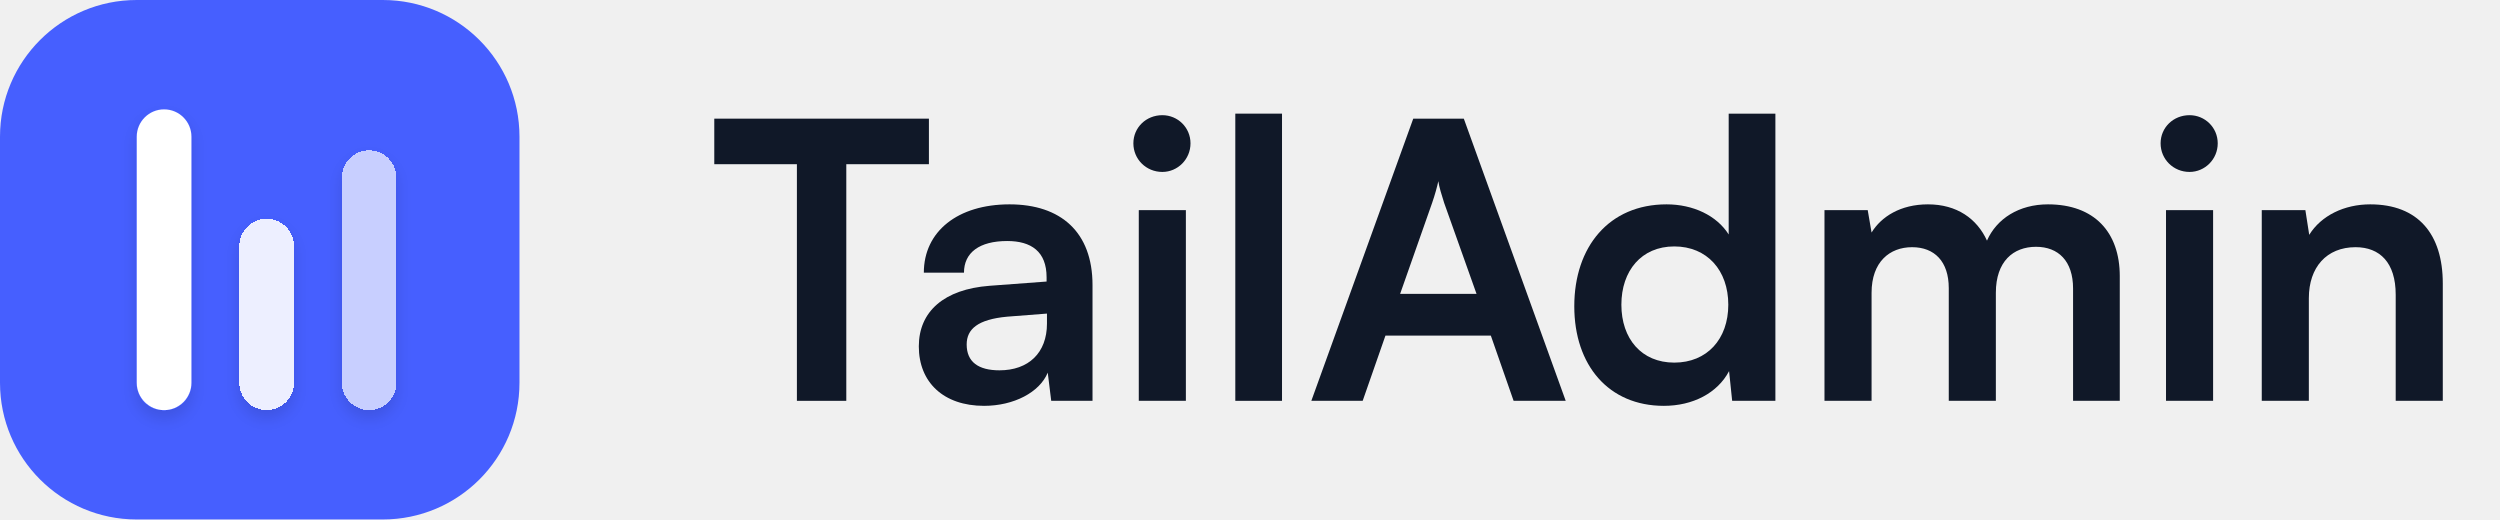
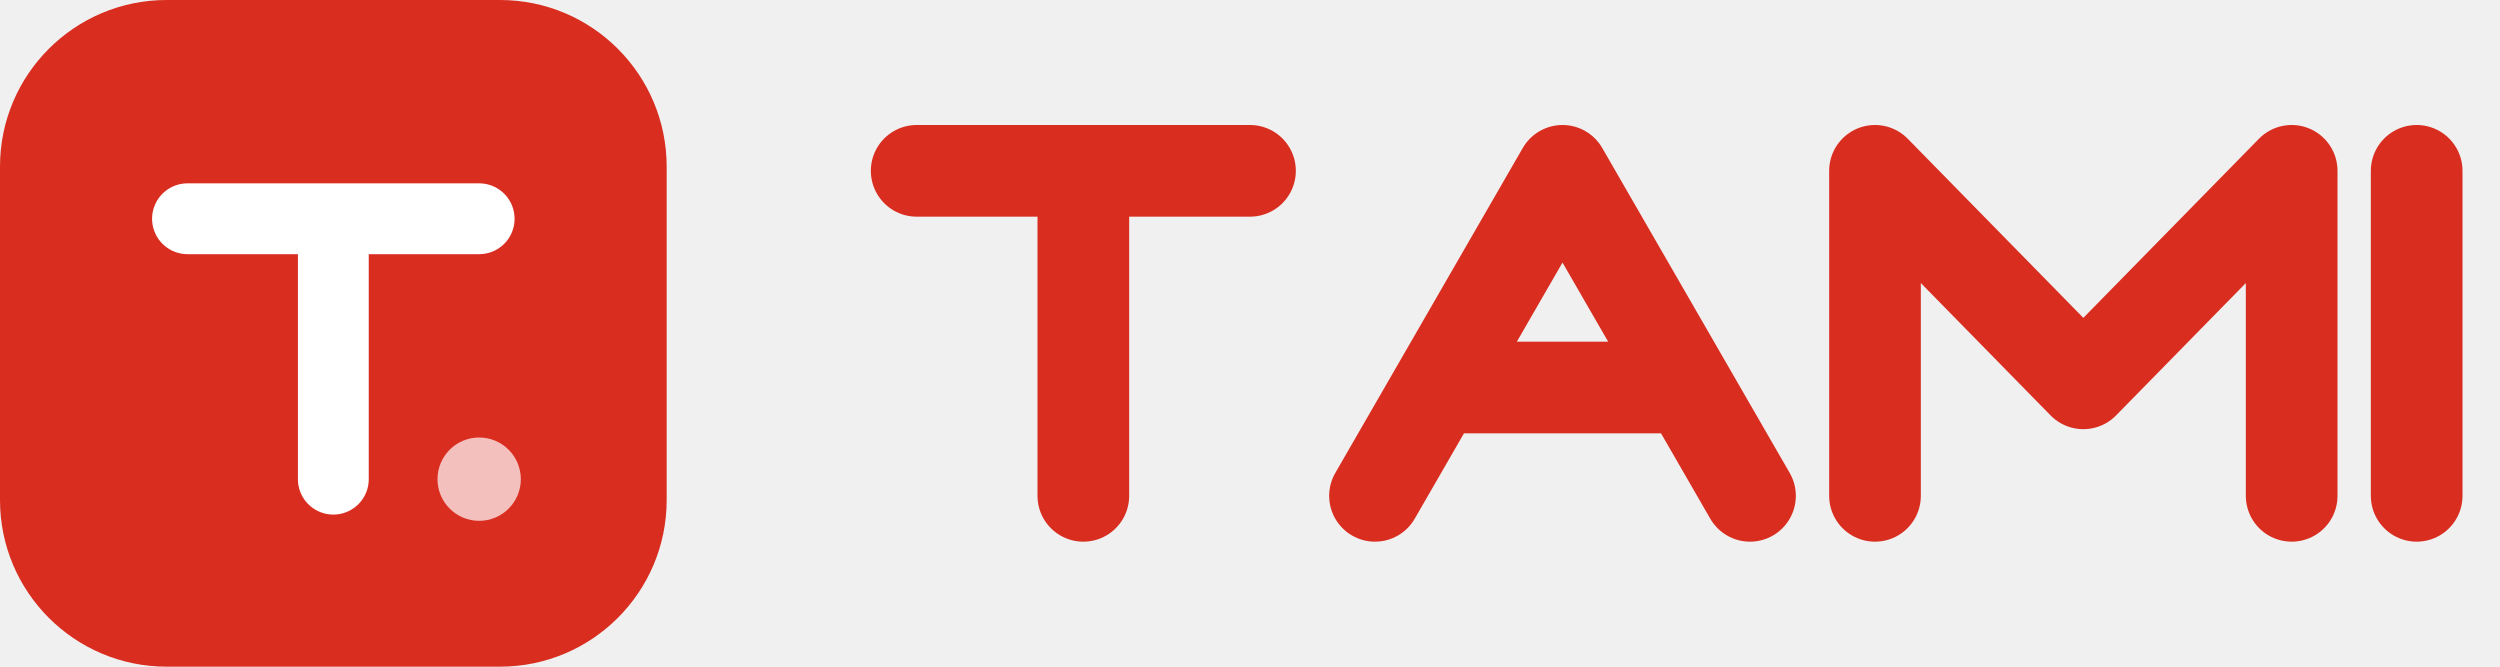
- <svg xmlns="http://www.w3.org/2000/svg" width="154" height="32" viewBox="0 0 154 32" fill="none">
-   <path d="M0 8.421C0 3.77 3.77 0 8.421 0H23.579C28.23 0 32 3.77 32 8.421V23.579C32 28.23 28.23 32 23.579 32H8.421C3.77 32 0 28.23 0 23.579V8.421Z" fill="#465FFF" />
-   <g filter="url(#filter0_d_1624_24907)">
-     <path d="M8.424 8.422C8.424 7.491 9.178 6.737 10.108 6.737V6.737C11.038 6.737 11.792 7.491 11.792 8.422V23.579C11.792 24.51 11.038 25.264 10.108 25.264V25.264C9.178 25.264 8.424 24.51 8.424 23.579V8.422Z" fill="white" />
+ <svg xmlns="http://www.w3.org/2000/svg" width="120" height="32" viewBox="0 0 120 32" fill="none" role="img" aria-label="TAMI">
+   <rect width="32" height="32" rx="8" fill="#D92D20" />
+   <path d="M9 10.5H23M16 10.5V23" stroke="white" stroke-width="3.4" stroke-linecap="round" stroke-linejoin="round" />
+   <circle cx="23" cy="23" r="2" fill="white" fill-opacity="0.7" />
+   <g stroke="#D92D20" stroke-width="4.4" stroke-linecap="round" stroke-linejoin="round">
+     <path d="M44 8.2H60M52 8.2V23.8" />
+     <path d="M66 23.8L75 8.2L84 23.8M69 18.6H81" />
+     <path d="M90 23.8V8.2L100 18.4L110 8.2V23.8" />
+     <path d="M116 8.2V23.8" />
  </g>
-   <g filter="url(#filter1_d_1624_24907)">
-     <path d="M14.742 15.157C14.742 14.227 15.496 13.473 16.426 13.473V13.473C17.357 13.473 18.111 14.227 18.111 15.157V23.578C18.111 24.508 17.357 25.262 16.426 25.262V25.262C15.496 25.262 14.742 24.508 14.742 23.578V15.157Z" fill="white" fill-opacity="0.9" shape-rendering="crispEdges" />
-   </g>
-   <g filter="url(#filter2_d_1624_24907)">
-     <path d="M21.055 10.946C21.055 10.016 21.809 9.262 22.739 9.262V9.262C23.669 9.262 24.423 10.016 24.423 10.946V23.578C24.423 24.508 23.669 25.262 22.739 25.262V25.262C21.809 25.262 21.055 24.508 21.055 23.578V10.946Z" fill="white" fill-opacity="0.7" shape-rendering="crispEdges" />
-   </g>
-   <path d="M44 10.115H49.089V24.691H52.132V10.115H57.221V7.309H44V10.115Z" fill="#101828" />
-   <path d="M60.617 25C62.448 25 64.042 24.168 64.541 22.955L64.755 24.691H67.299V17.558C67.299 14.3 65.349 12.588 62.187 12.588C59.001 12.588 56.908 14.252 56.908 16.797H59.381C59.381 15.56 60.332 14.847 62.044 14.847C63.519 14.847 64.47 15.489 64.47 17.082V17.343L60.95 17.605C58.168 17.819 56.599 19.174 56.599 21.338C56.599 23.549 58.121 25 60.617 25ZM61.569 22.812C60.261 22.812 59.547 22.289 59.547 21.219C59.547 20.268 60.237 19.674 62.044 19.507L64.493 19.317V19.935C64.493 21.742 63.352 22.812 61.569 22.812Z" fill="#101828" />
-   <path d="M71.6 10.591C72.551 10.591 73.335 9.806 73.335 8.831C73.335 7.856 72.551 7.095 71.6 7.095C70.601 7.095 69.816 7.856 69.816 8.831C69.816 9.806 70.601 10.591 71.6 10.591ZM70.149 24.691H73.05V12.944H70.149V24.691Z" fill="#101828" />
-   <path d="M78.972 24.691V7H76.095V24.691H78.972Z" fill="#101828" />
-   <path d="M83.941 24.691L85.344 20.672H91.835L93.238 24.691H96.448L90.171 7.309H87.056L80.778 24.691H83.941ZM88.221 12.493C88.387 12.017 88.53 11.494 88.601 11.161C88.649 11.518 88.815 12.041 88.958 12.493L90.955 18.104H86.247L88.221 12.493Z" fill="#101828" />
-   <path d="M102.493 25C104.276 25 105.798 24.215 106.511 22.86L106.701 24.691H109.364V7H106.487V14.443C105.75 13.277 104.3 12.588 102.659 12.588C99.116 12.588 96.976 15.203 96.976 18.865C96.976 22.503 99.092 25 102.493 25ZM103.135 22.337C101.113 22.337 99.877 20.863 99.877 18.77C99.877 16.678 101.113 15.18 103.135 15.18C105.156 15.18 106.463 16.654 106.463 18.77C106.463 20.886 105.156 22.337 103.135 22.337Z" fill="#101828" />
-   <path d="M115.289 24.691V18.033C115.289 16.131 116.406 15.227 117.785 15.227C119.164 15.227 120.044 16.107 120.044 17.748V24.691H122.945V18.033C122.945 16.107 124.015 15.203 125.418 15.203C126.797 15.203 127.701 16.083 127.701 17.771V24.691H130.578V17.011C130.578 14.3 129.008 12.588 126.155 12.588C124.372 12.588 122.993 13.468 122.398 14.823C121.78 13.468 120.543 12.588 118.76 12.588C117.072 12.588 115.883 13.349 115.289 14.324L115.051 12.944H112.388V24.691H115.289Z" fill="#101828" />
-   <path d="M134.876 10.591C135.827 10.591 136.612 9.806 136.612 8.831C136.612 7.856 135.827 7.095 134.876 7.095C133.877 7.095 133.093 7.856 133.093 8.831C133.093 9.806 133.877 10.591 134.876 10.591ZM133.426 24.691H136.327V12.944H133.426V24.691Z" fill="#101828" />
-   <path d="M142.225 24.691V18.366C142.225 16.464 143.318 15.227 145.102 15.227C146.6 15.227 147.575 16.178 147.575 18.152V24.691H150.476V17.462C150.476 14.419 148.954 12.588 146.005 12.588C144.412 12.588 142.985 13.277 142.248 14.466L142.011 12.944H139.324V24.691H142.225Z" fill="#101828" />
-   <defs>
-     <filter id="filter0_d_1624_24907" x="7.424" y="6.237" width="5.368" height="20.526" filterUnits="userSpaceOnUse" color-interpolation-filters="sRGB">
-       <feFlood flood-opacity="0" result="BackgroundImageFix" />
-       <feColorMatrix in="SourceAlpha" type="matrix" values="0 0 0 0 0 0 0 0 0 0 0 0 0 0 0 0 0 0 127 0" result="hardAlpha" />
-       <feOffset dy="0.5" />
-       <feGaussianBlur stdDeviation="0.5" />
-       <feComposite in2="hardAlpha" operator="out" />
-       <feColorMatrix type="matrix" values="0 0 0 0 0 0 0 0 0 0 0 0 0 0 0 0 0 0 0.12 0" />
-       <feBlend mode="normal" in2="BackgroundImageFix" result="effect1_dropShadow_1624_24907" />
-       <feBlend mode="normal" in="SourceGraphic" in2="effect1_dropShadow_1624_24907" result="shape" />
-     </filter>
-     <filter id="filter1_d_1624_24907" x="13.742" y="12.973" width="5.368" height="13.79" filterUnits="userSpaceOnUse" color-interpolation-filters="sRGB">
-       <feFlood flood-opacity="0" result="BackgroundImageFix" />
-       <feColorMatrix in="SourceAlpha" type="matrix" values="0 0 0 0 0 0 0 0 0 0 0 0 0 0 0 0 0 0 127 0" result="hardAlpha" />
-       <feOffset dy="0.5" />
-       <feGaussianBlur stdDeviation="0.5" />
-       <feComposite in2="hardAlpha" operator="out" />
-       <feColorMatrix type="matrix" values="0 0 0 0 0 0 0 0 0 0 0 0 0 0 0 0 0 0 0.12 0" />
-       <feBlend mode="normal" in2="BackgroundImageFix" result="effect1_dropShadow_1624_24907" />
-       <feBlend mode="normal" in="SourceGraphic" in2="effect1_dropShadow_1624_24907" result="shape" />
-     </filter>
-     <filter id="filter2_d_1624_24907" x="20.055" y="8.762" width="5.368" height="18" filterUnits="userSpaceOnUse" color-interpolation-filters="sRGB">
-       <feFlood flood-opacity="0" result="BackgroundImageFix" />
-       <feColorMatrix in="SourceAlpha" type="matrix" values="0 0 0 0 0 0 0 0 0 0 0 0 0 0 0 0 0 0 127 0" result="hardAlpha" />
-       <feOffset dy="0.5" />
-       <feGaussianBlur stdDeviation="0.5" />
-       <feComposite in2="hardAlpha" operator="out" />
-       <feColorMatrix type="matrix" values="0 0 0 0 0 0 0 0 0 0 0 0 0 0 0 0 0 0 0.12 0" />
-       <feBlend mode="normal" in2="BackgroundImageFix" result="effect1_dropShadow_1624_24907" />
-       <feBlend mode="normal" in="SourceGraphic" in2="effect1_dropShadow_1624_24907" result="shape" />
-     </filter>
-   </defs>
</svg>
